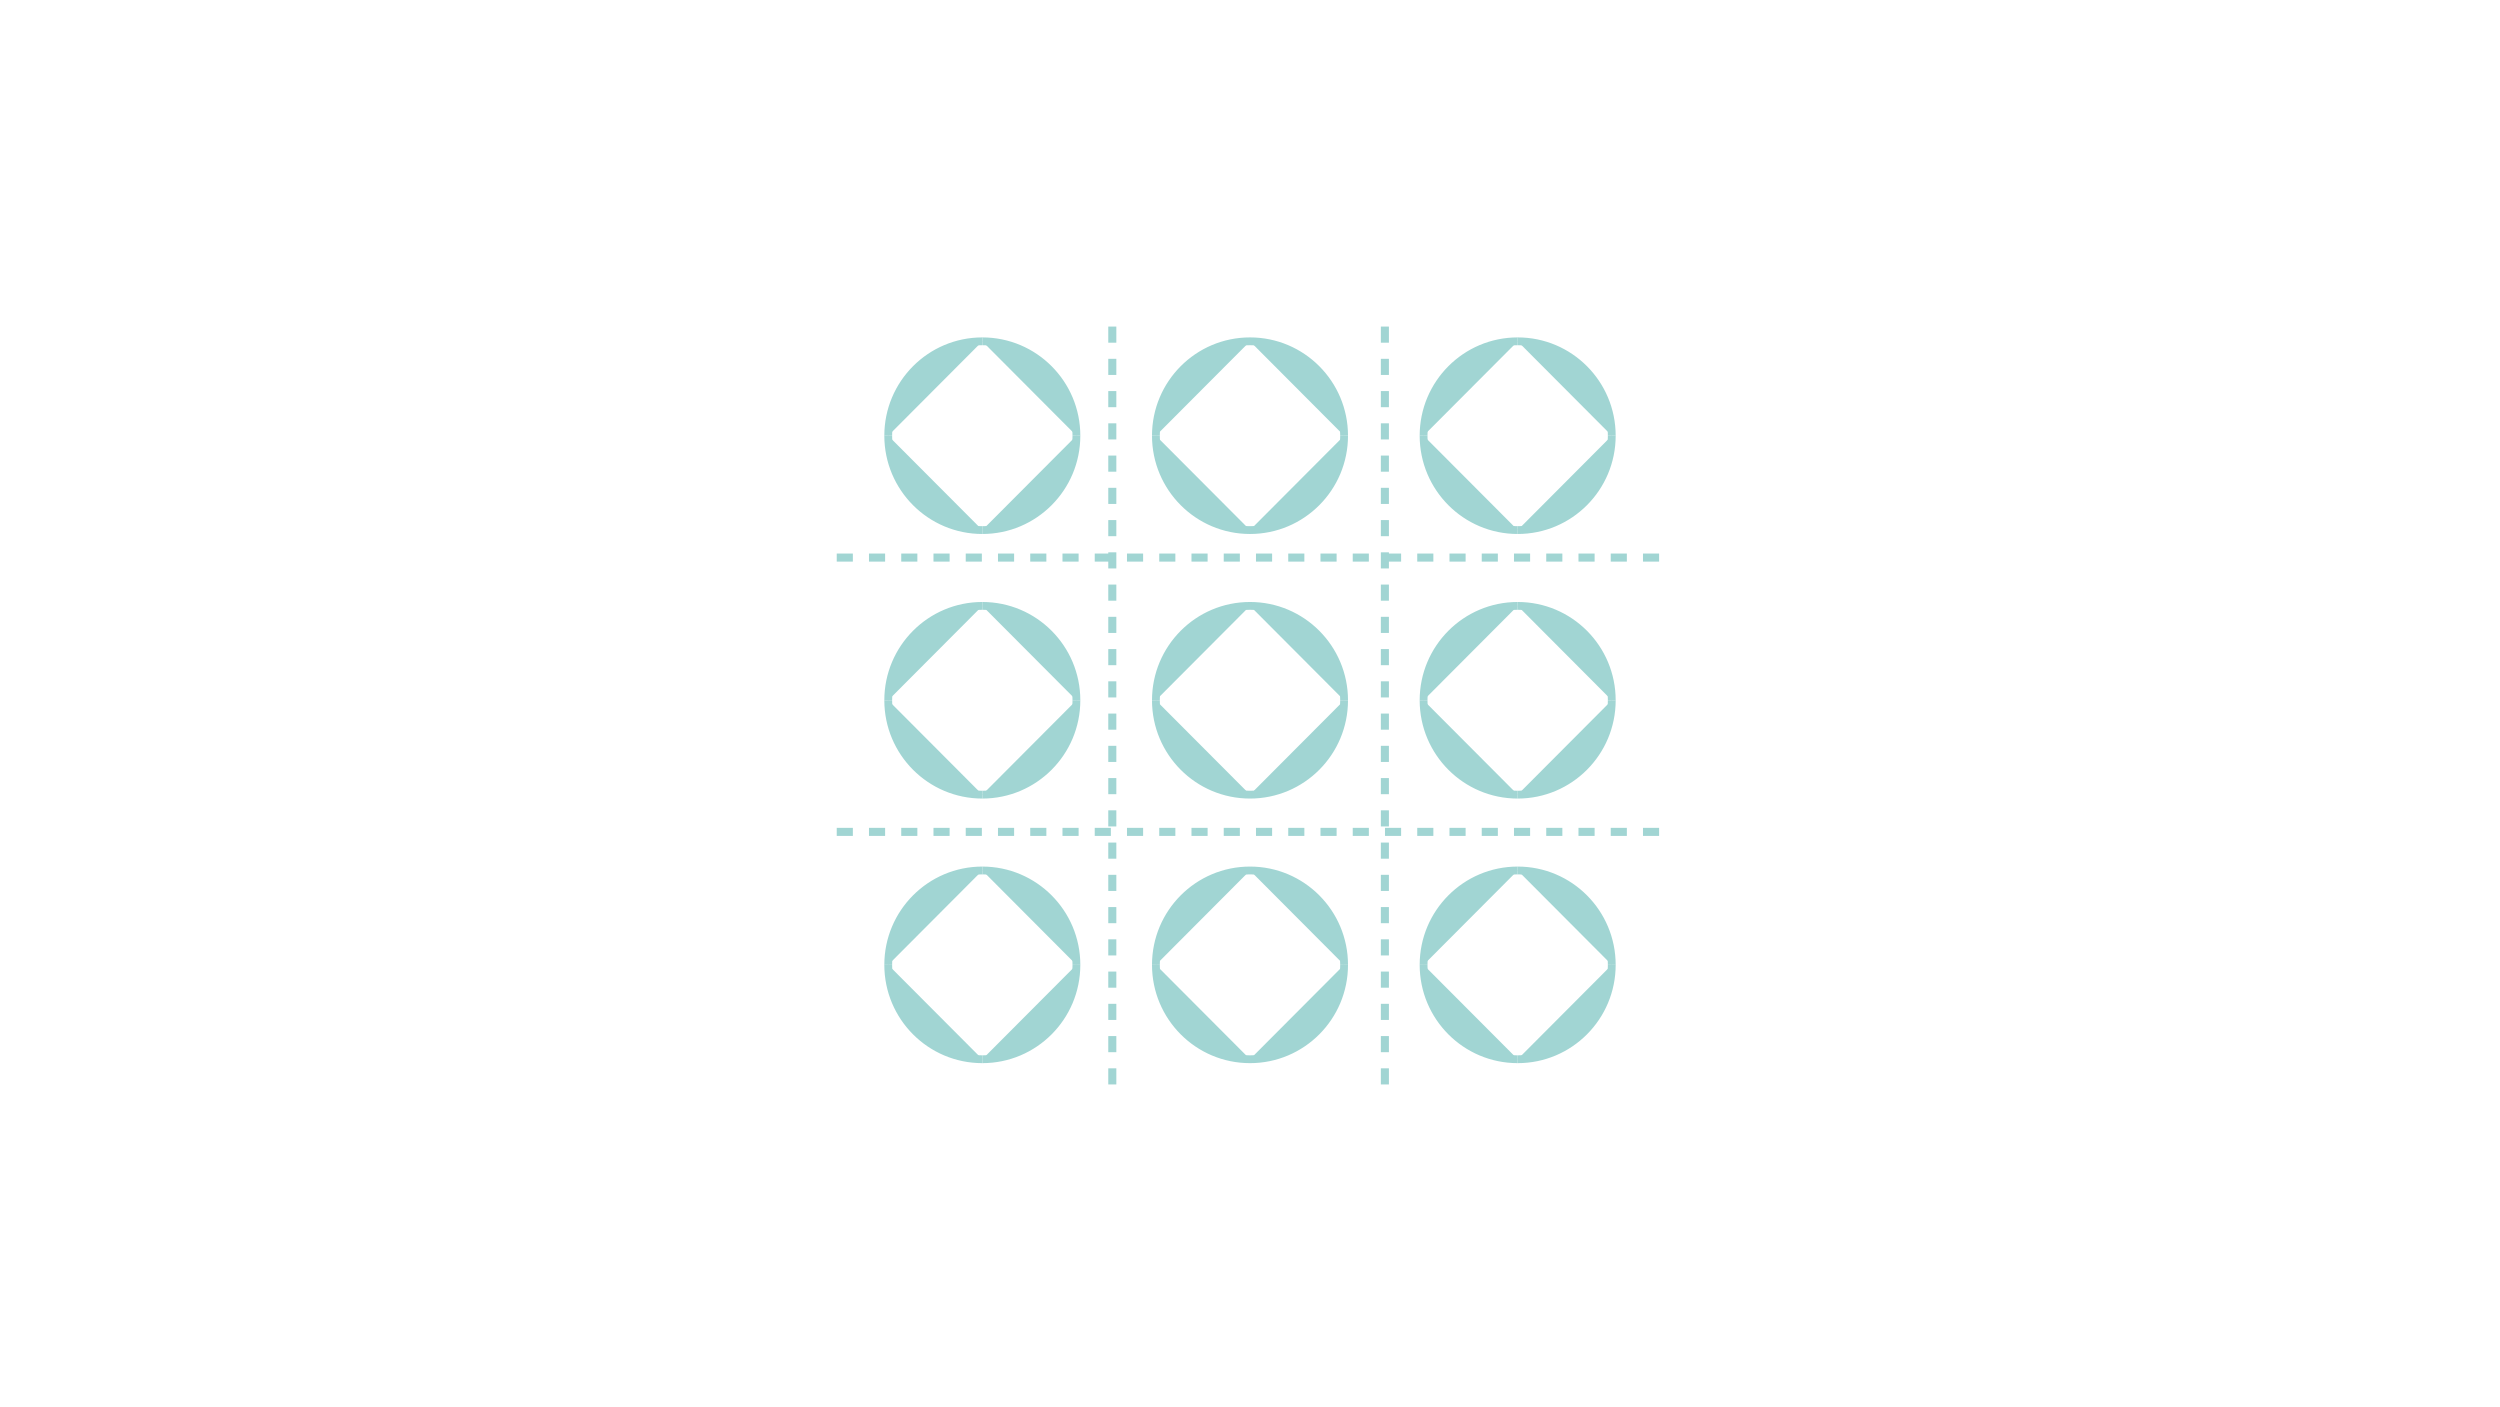
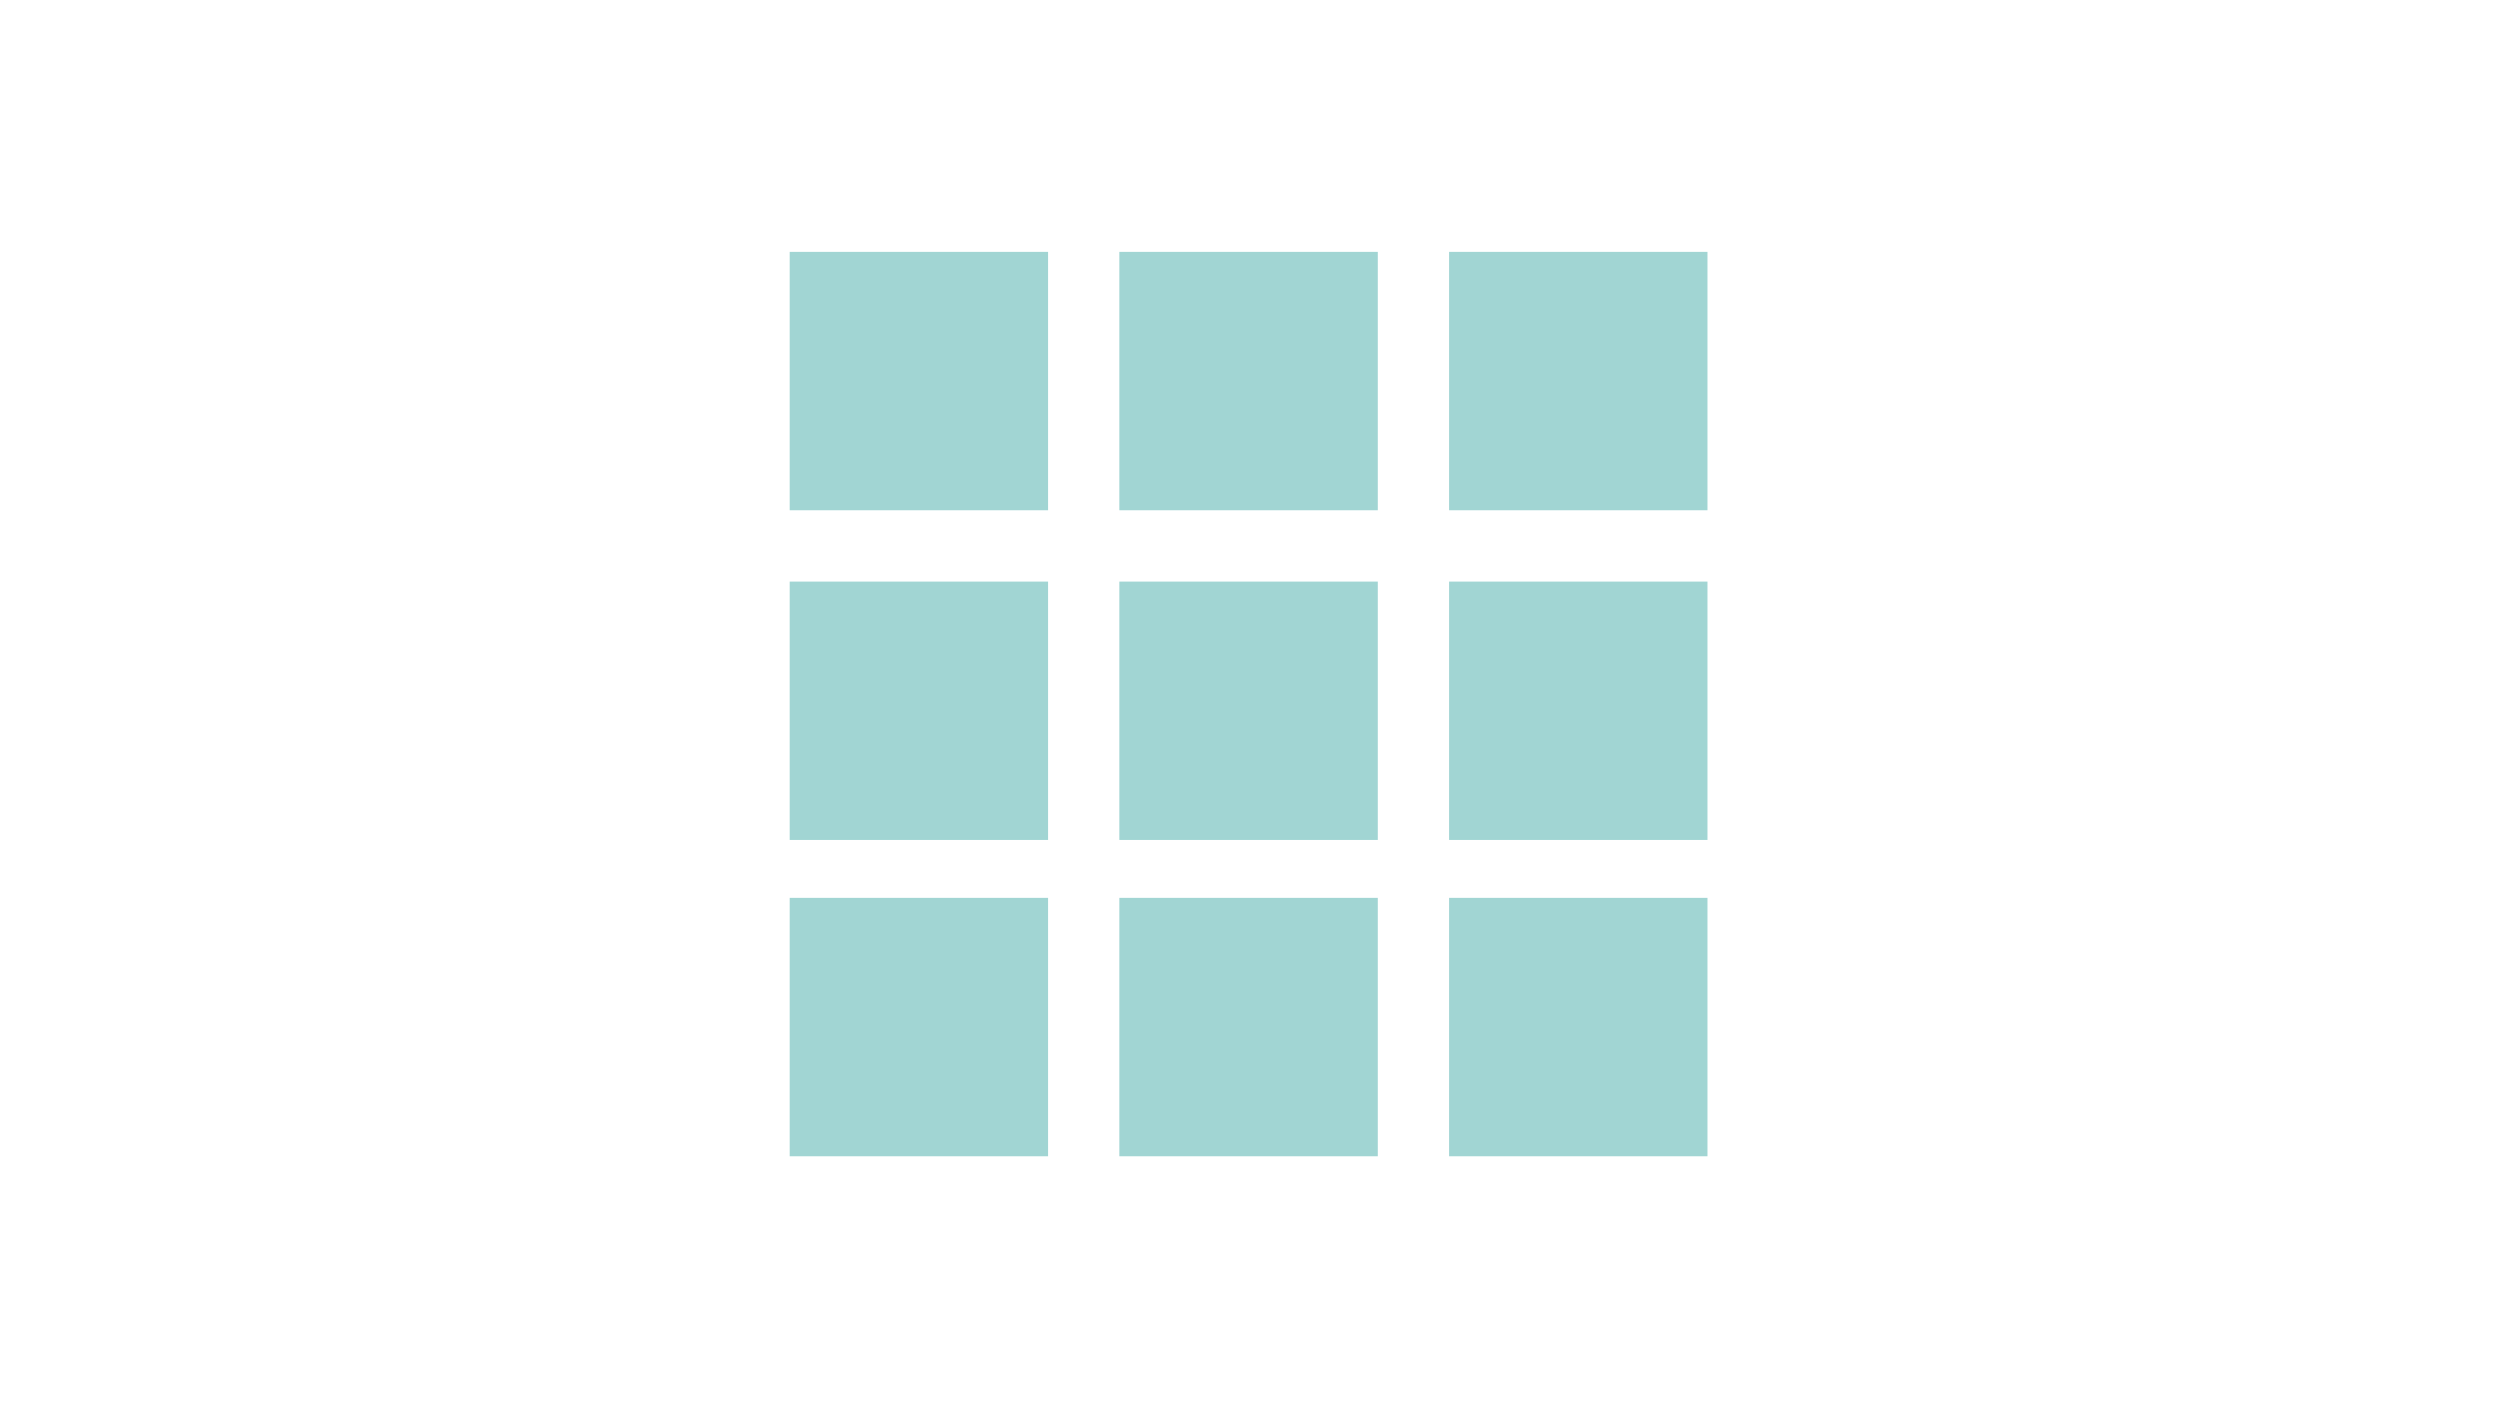
<svg xmlns="http://www.w3.org/2000/svg" version="1.1" id="Ebene_1" x="0px" y="0px" width="320px" height="180px" viewBox="0 0 320 180" enable-background="new 0 0 320 180" xml:space="preserve">
-   <g>
-     <line fill="#A1D5D3" stroke="#A1D5D3" stroke-width="1.032" stroke-miterlimit="10" stroke-dasharray="2.064,2.064" x1="107.102" y1="71.37" x2="213.531" y2="71.37" />
-     <line fill="#A1D5D3" stroke="#A1D5D3" stroke-width="1.032" stroke-miterlimit="10" stroke-dasharray="2.064,2.064" x1="107.102" y1="106.481" x2="213.531" y2="106.481" />
-     <line fill="#A1D5D3" stroke="#A1D5D3" stroke-width="1.032" stroke-miterlimit="10" stroke-dasharray="2.064,2.064" x1="177.265" y1="138.809" x2="177.265" y2="41.191" />
-     <line fill="#A1D5D3" stroke="#A1D5D3" stroke-width="1.032" stroke-miterlimit="10" stroke-dasharray="2.064,2.064" x1="142.375" y1="138.809" x2="142.375" y2="41.191" />
-   </g>
-   <g>
-     <path fill="#A1D5D3" stroke="#A1D5D3" stroke-miterlimit="10" d="M160.001,77.554c6.65,0,12.043,5.41,12.043,12.082" />
-     <path fill="#A1D5D3" stroke="#A1D5D3" stroke-miterlimit="10" d="M147.956,89.636c0-6.672,5.393-12.082,12.045-12.082" />
-     <path fill="#A1D5D3" stroke="#A1D5D3" stroke-miterlimit="10" d="M160.001,101.716c-6.652,0-12.045-5.41-12.045-12.08" />
-     <path fill="#A1D5D3" stroke="#A1D5D3" stroke-miterlimit="10" d="M172.044,89.636c0,6.67-5.393,12.08-12.043,12.08" />
-     <path fill="#A1D5D3" stroke="#A1D5D3" stroke-miterlimit="10" d="M160.001,43.688c6.65,0,12.043,5.41,12.043,12.082" />
-     <path fill="#A1D5D3" stroke="#A1D5D3" stroke-miterlimit="10" d="M147.956,55.77c0-6.672,5.393-12.082,12.045-12.082" />
-     <path fill="#A1D5D3" stroke="#A1D5D3" stroke-miterlimit="10" d="M160.001,67.85c-6.652,0-12.045-5.41-12.045-12.08" />
-     <path fill="#A1D5D3" stroke="#A1D5D3" stroke-miterlimit="10" d="M172.044,55.77c0,6.67-5.393,12.08-12.043,12.08" />
-     <path fill="#A1D5D3" stroke="#A1D5D3" stroke-miterlimit="10" d="M160.001,111.421c6.65,0,12.043,5.41,12.043,12.082" />
-     <path fill="#A1D5D3" stroke="#A1D5D3" stroke-miterlimit="10" d="M147.956,123.503c0-6.672,5.393-12.082,12.045-12.082" />
-     <path fill="#A1D5D3" stroke="#A1D5D3" stroke-miterlimit="10" d="M160.001,135.583c-6.652,0-12.045-5.41-12.045-12.08" />
-     <path fill="#A1D5D3" stroke="#A1D5D3" stroke-miterlimit="10" d="M172.044,123.503c0,6.67-5.393,12.08-12.043,12.08" />
-     <path fill="#A1D5D3" stroke="#A1D5D3" stroke-miterlimit="10" d="M194.264,77.554c6.65,0,12.042,5.41,12.042,12.082" />
-     <path fill="#A1D5D3" stroke="#A1D5D3" stroke-miterlimit="10" d="M182.218,89.636c0-6.672,5.393-12.082,12.046-12.082" />
-     <path fill="#A1D5D3" stroke="#A1D5D3" stroke-miterlimit="10" d="M194.264,101.716c-6.653,0-12.046-5.41-12.046-12.08" />
-     <path fill="#A1D5D3" stroke="#A1D5D3" stroke-miterlimit="10" d="M206.306,89.636c0,6.67-5.392,12.08-12.042,12.08" />
-     <path fill="#A1D5D3" stroke="#A1D5D3" stroke-miterlimit="10" d="M194.264,43.688c6.65,0,12.042,5.41,12.042,12.082" />
-     <path fill="#A1D5D3" stroke="#A1D5D3" stroke-miterlimit="10" d="M182.218,55.77c0-6.672,5.393-12.082,12.046-12.082" />
-     <path fill="#A1D5D3" stroke="#A1D5D3" stroke-miterlimit="10" d="M194.264,67.85c-6.653,0-12.046-5.41-12.046-12.08" />
-     <path fill="#A1D5D3" stroke="#A1D5D3" stroke-miterlimit="10" d="M206.306,55.77c0,6.67-5.392,12.08-12.042,12.08" />
-     <path fill="#A1D5D3" stroke="#A1D5D3" stroke-miterlimit="10" d="M194.264,111.421c6.65,0,12.042,5.41,12.042,12.082" />
-     <path fill="#A1D5D3" stroke="#A1D5D3" stroke-miterlimit="10" d="M182.218,123.503c0-6.672,5.393-12.082,12.046-12.082" />
-     <path fill="#A1D5D3" stroke="#A1D5D3" stroke-miterlimit="10" d="M194.264,135.583c-6.653,0-12.046-5.41-12.046-12.08" />
-     <path fill="#A1D5D3" stroke="#A1D5D3" stroke-miterlimit="10" d="M206.306,123.503c0,6.67-5.392,12.08-12.042,12.08" />
-     <path fill="#A1D5D3" stroke="#A1D5D3" stroke-miterlimit="10" d="M125.739,77.554c6.65,0,12.042,5.41,12.042,12.082" />
-     <path fill="#A1D5D3" stroke="#A1D5D3" stroke-miterlimit="10" d="M113.693,89.636c0-6.672,5.393-12.082,12.046-12.082" />
-     <path fill="#A1D5D3" stroke="#A1D5D3" stroke-miterlimit="10" d="M125.739,101.716c-6.653,0-12.046-5.41-12.046-12.08" />
-     <path fill="#A1D5D3" stroke="#A1D5D3" stroke-miterlimit="10" d="M137.781,89.636c0,6.67-5.392,12.08-12.042,12.08" />
-     <path fill="#A1D5D3" stroke="#A1D5D3" stroke-miterlimit="10" d="M125.739,43.688c6.65,0,12.042,5.41,12.042,12.082" />
-     <path fill="#A1D5D3" stroke="#A1D5D3" stroke-miterlimit="10" d="M113.693,55.77c0-6.672,5.393-12.082,12.046-12.082" />
-     <path fill="#A1D5D3" stroke="#A1D5D3" stroke-miterlimit="10" d="M125.739,67.85c-6.653,0-12.046-5.41-12.046-12.08" />
-     <path fill="#A1D5D3" stroke="#A1D5D3" stroke-miterlimit="10" d="M137.781,55.77c0,6.67-5.392,12.08-12.042,12.08" />
-     <path fill="#A1D5D3" stroke="#A1D5D3" stroke-miterlimit="10" d="M125.739,111.421c6.65,0,12.042,5.41,12.042,12.082" />
-     <path fill="#A1D5D3" stroke="#A1D5D3" stroke-miterlimit="10" d="M113.693,123.503c0-6.672,5.393-12.082,12.046-12.082" />
-     <path fill="#A1D5D3" stroke="#A1D5D3" stroke-miterlimit="10" d="M125.739,135.583c-6.653,0-12.046-5.41-12.046-12.08" />
-     <path fill="#A1D5D3" stroke="#A1D5D3" stroke-miterlimit="10" d="M137.781,123.503c0,6.67-5.392,12.08-12.042,12.08" />
-   </g>
+   <rect x="101.08" y="32.24" fill="#A1D5D3" width="33.074" height="33.072" />
+   <rect x="143.276" y="32.24" fill="#A1D5D3" width="33.082" height="33.072" />
+   <rect x="185.483" y="32.24" fill="#A1D5D3" width="33.074" height="33.072" />
+   <rect x="101.08" y="74.443" fill="#A1D5D3" width="33.074" height="33.071" />
+   <rect x="143.276" y="74.443" fill="#A1D5D3" width="33.082" height="33.071" />
+   <rect x="185.483" y="74.443" fill="#A1D5D3" width="33.074" height="33.071" />
+   <rect x="101.08" y="114.926" fill="#A1D5D3" width="33.074" height="33.076" />
+   <rect x="143.276" y="114.926" fill="#A1D5D3" width="33.082" height="33.076" />
+   <rect x="185.483" y="114.926" fill="#A1D5D3" width="33.074" height="33.076" />
</svg>
